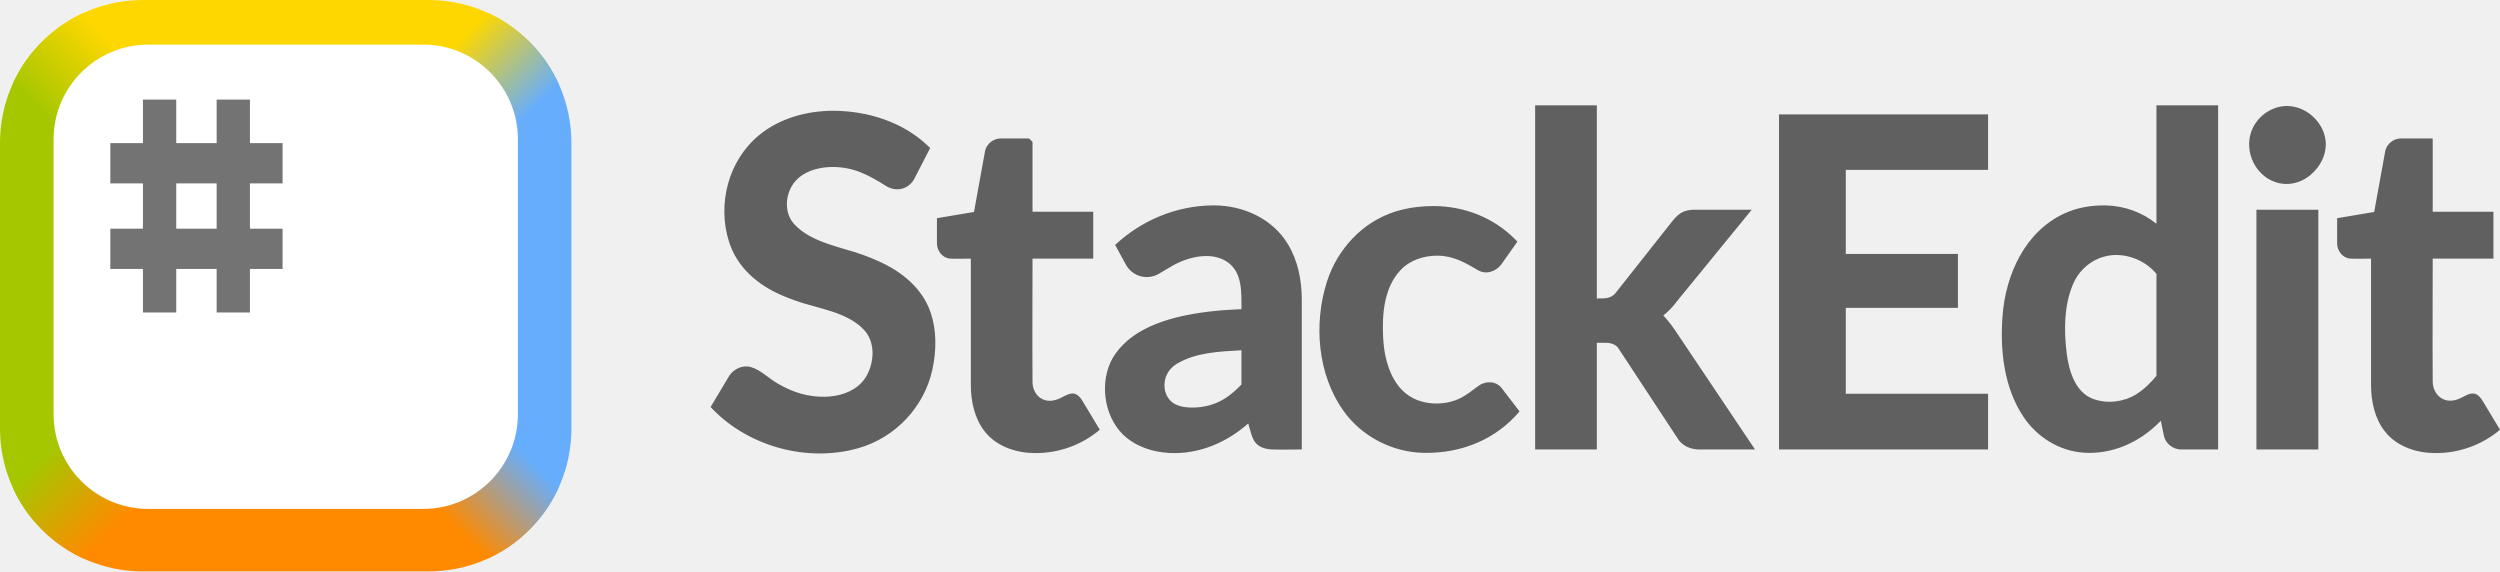
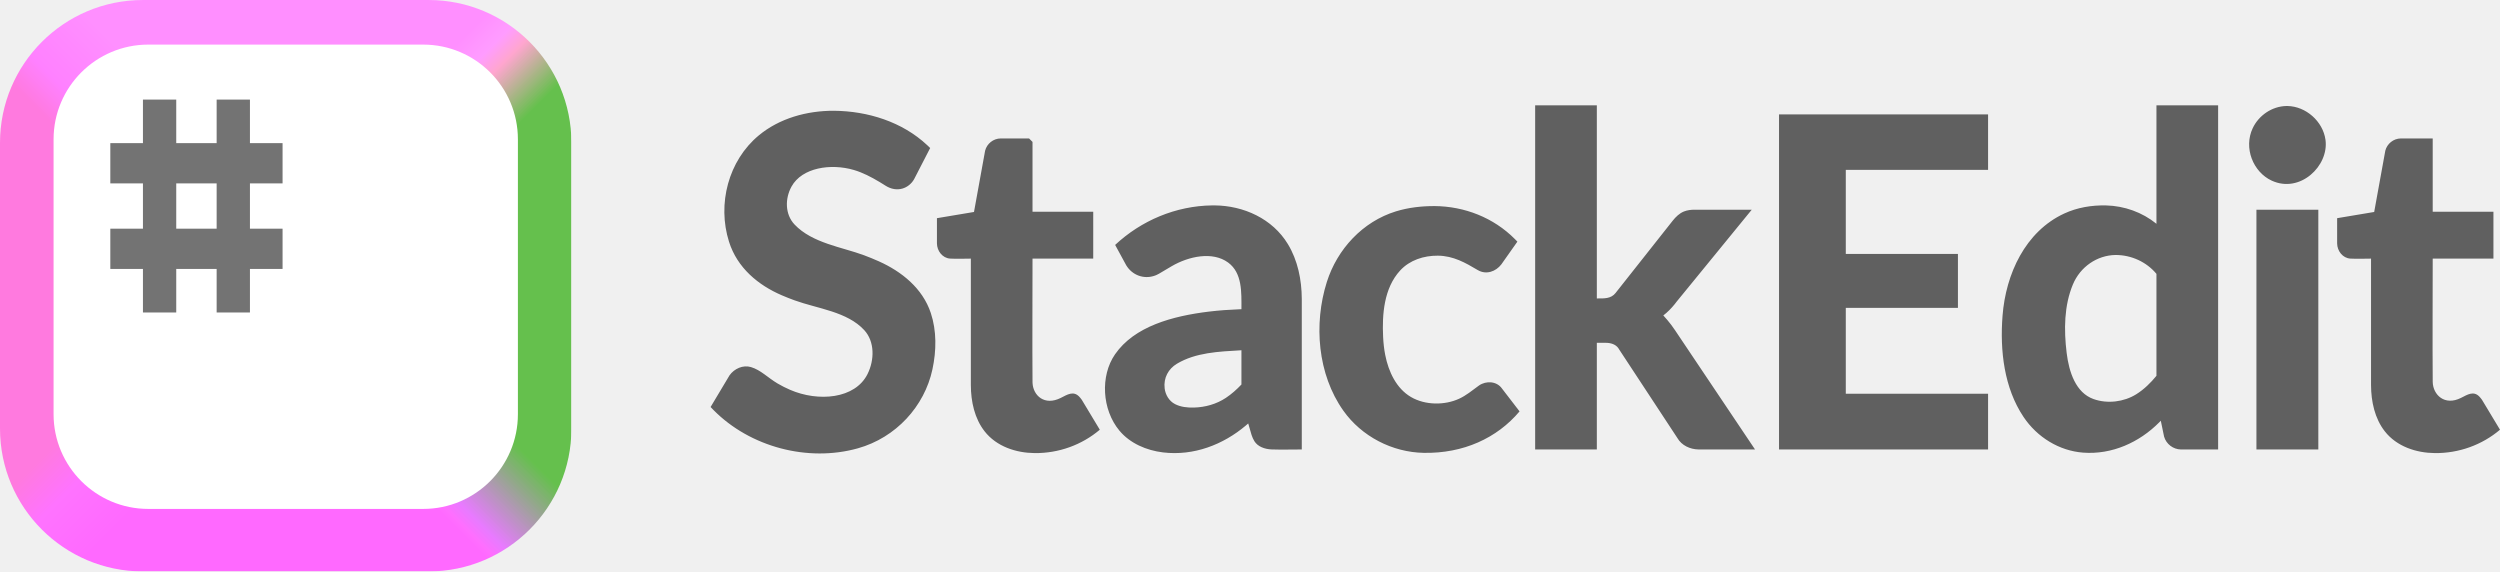
- <svg xmlns="http://www.w3.org/2000/svg" width="100%" height="100%" viewBox="0 0 700 160" version="1.1" xml:space="preserve" style="fill-rule:evenodd;clip-rule:evenodd;stroke-linejoin:round;stroke-miterlimit:1.414;">
-   <path d="M233.444,31.014c9.544,0.072 19.211,3.103 26.179,9.639l0.824,0.791l-4.497,8.729c-1.434,2.542 -4.746,3.911 -8.055,1.788c-0.197,-0.126 -0.396,-0.251 -0.594,-0.376c-0.36,-0.223 -0.722,-0.444 -1.085,-0.663c-2.27,-1.355 -4.642,-2.601 -7.162,-3.337c-6.407,-1.871 -14.477,-0.689 -17.43,4.652c-1.851,3.347 -1.845,7.774 0.846,10.621c4.956,5.244 13.349,6.327 19.471,8.617c1.39,0.52 2.764,1.083 4.119,1.688c6.371,2.845 12.258,7.539 14.56,14.467c1.663,5.005 1.588,10.54 0.463,15.785c-2.222,10.36 -10.206,19.113 -20.877,22.112c-13.975,3.927 -30.16,-0.343 -40.391,-10.683l-0.85,-0.881l5.302,-8.865c1.331,-1.881 3.766,-2.981 6.011,-2.314c2.713,0.806 4.776,3.016 7.448,4.595c1.122,0.663 2.292,1.244 3.487,1.764c7.86,3.42 18.228,2.598 21.707,-4.43c1.969,-3.979 2.012,-9.088 -0.938,-12.285c-4.783,-5.185 -13.018,-5.986 -19.486,-8.326c-1.216,-0.44 -2.42,-0.917 -3.608,-1.429c-6.581,-2.834 -12.444,-7.651 -14.761,-14.981c-3.351,-10.6 -0.168,-22.711 8.309,-29.758c5.775,-4.8 13.448,-6.939 21.008,-6.92Zm447.715,28.275l17.003,0l0,13.124l-17.003,0c0,11.511 -0.084,23.023 0.002,34.533c0.082,3.616 3.345,6.78 7.932,4.456c1.813,-0.918 3.488,-2.014 5.095,-0.39c0.287,0.29 0.536,0.613 0.774,0.944l5.038,8.366c-5.051,4.284 -11.539,6.605 -18.217,6.545c-5.228,-0.048 -10.701,-1.83 -14.042,-6.101c-2.809,-3.591 -3.831,-8.331 -3.85,-12.912l0,-35.441c-1.971,0 -3.721,0.104 -5.837,-0.009c-2.088,-0.157 -3.639,-2.107 -3.657,-4.261l0,-7.053l10.376,-1.738l3.111,-17.153c0.497,-1.967 2.298,-3.417 4.358,-3.434l8.917,0l0,20.524Zm-392.054,13.124c0,11.511 -0.085,23.023 0.001,34.533c0.004,0.17 0.004,0.17 0.01,0.341c0.19,3.447 3.336,6.438 7.923,4.115c1.812,-0.918 3.488,-2.013 5.094,-0.39c0.287,0.29 0.536,0.613 0.774,0.944l5.038,8.366c-5.051,4.284 -11.538,6.605 -18.217,6.545c-5.227,-0.048 -10.7,-1.83 -14.041,-6.101c-2.807,-3.587 -3.832,-8.317 -3.85,-12.912l0,-35.441c-1.972,0 -3.722,0.104 -5.837,-0.009c-2.088,-0.157 -3.64,-2.108 -3.658,-4.261l0,-7.053l10.376,-1.738l3.111,-17.153c0.498,-1.966 2.298,-3.417 4.358,-3.434l7.947,0c0.324,0.324 0.647,0.647 0.971,0.971l0,19.553l17.002,0l-0.006,13.124l-16.996,0Zm50.962,-14.902c8.143,0.064 16.218,3.705 20.543,10.842c2.764,4.559 3.866,9.98 3.89,15.351l0,42.147c-2.83,0 -5.669,0.089 -8.487,-0.011c-1.881,-0.087 -3.81,-0.752 -4.776,-2.294c-0.34,-0.543 -0.588,-1.135 -0.795,-1.74l-0.941,-3.241c-0.221,0.194 -0.444,0.386 -0.667,0.577c-6.326,5.351 -14.569,8.562 -23.158,7.536c-4.643,-0.555 -9.257,-2.521 -12.24,-6.103c-4.894,-5.877 -5.405,-15.318 -1.23,-21.362c5.424,-7.853 16.11,-10.72 26.268,-11.961c2.895,-0.353 5.805,-0.55 8.718,-0.661l0.412,-0.014c0,-4.738 0.268,-10.148 -3.745,-13.079c-4.338,-3.168 -11,-1.752 -15.774,1.031c-1.204,0.714 -2.399,1.44 -3.61,2.135c-0.693,0.383 -0.903,0.449 -1.378,0.6c-2.834,0.903 -6.045,-0.158 -7.756,-2.987l-3.101,-5.7c7.33,-6.831 16.959,-10.931 27.155,-11.064c0.224,-0.002 0.448,-0.003 0.672,-0.002Zm61.616,0.19c8.37,0.065 16.509,3.224 22.482,9.238l0.703,0.716l-4.513,6.399c-1.52,1.957 -4.194,2.975 -6.586,1.564c-3.396,-2.003 -6.796,-3.998 -11.193,-4.03c-3.891,-0.029 -7.851,1.234 -10.535,4.152c-4.553,4.949 -5.07,12.294 -4.768,18.596c0.082,1.703 0.265,3.403 0.594,5.077c0.923,4.698 3.136,9.353 7.171,11.73c4.085,2.406 9.55,2.313 13.456,0.529c2.069,-0.945 3.638,-2.291 5.617,-3.727c2.017,-1.405 4.99,-1.235 6.456,0.861c0,0 4.908,6.38 4.908,6.38c-6.326,7.523 -15.789,11.812 -26.822,11.613c-8.812,-0.158 -17.398,-4.586 -22.522,-11.82c-7.201,-10.166 -8.35,-24.243 -4.611,-36.043c2.906,-9.17 10.024,-16.894 19.365,-19.763c3.483,-1.07 7.178,-1.481 10.798,-1.472Zm219.392,-28.213l0,96.363c-3.483,0 -6.966,0.025 -10.449,-0.001c-2.146,-0.048 -4.07,-1.493 -4.681,-3.594l-0.922,-4.452c-0.161,0.168 -0.324,0.335 -0.488,0.502c-5.522,5.544 -13.152,9.043 -21.268,8.43c-6.661,-0.503 -12.852,-4.286 -16.669,-9.984c-5.45,-8.135 -6.649,-18.559 -5.887,-28.346c0.909,-11.688 6.366,-23.569 17.272,-28.619c3.653,-1.692 7.728,-2.37 11.758,-2.266c5.08,0.13 10.108,1.914 14.066,5.14l0,-33.173c5.756,0 11.512,0 17.268,0Zm-173.961,96.363l-17.271,0l0,-96.363l17.271,0l-0.002,54.074c1.967,0 3.962,0.146 5.279,-1.56l0.116,-0.156c5.276,-6.673 10.552,-13.345 15.827,-20.019c0.877,-1.109 1.912,-2.109 3.174,-2.614c0.929,-0.371 1.934,-0.49 2.928,-0.496l16.055,0l-21.058,25.777c-0.263,0.353 -0.263,0.353 -0.541,0.703c-0.936,1.157 -1.982,2.222 -3.163,3.127c0,0 1.912,2.03 3.327,4.205l0.113,0.176l22.235,33.142c0,0 -11.131,0.028 -15.784,0.004c-2.409,-0.039 -4.756,-1.13 -5.942,-3.189c0,0 -16.29,-24.777 -16.29,-24.777c-0.068,-0.113 -0.137,-0.224 -0.208,-0.334c-0.77,-1.157 -2.181,-1.559 -3.565,-1.564l-2.503,0l0.002,29.864Zm202.018,0l-17.331,0l0,-67.134l17.331,0l0,67.134Zm-92.471,-78.282l-39.839,0l0,23.539l31.399,0l0,15.094l-31.399,0l0,24.047l39.839,0l0,15.602l-58.534,0l0,-93.821l58.534,0l0,15.539Zm-209.257,50.514c-6.136,0.361 -12.592,0.606 -17.881,3.772c-2.348,1.406 -3.78,3.928 -3.419,6.901c0.22,1.813 1.261,3.55 2.899,4.39c1.593,0.817 3.42,1.015 5.241,0.973c3.172,-0.075 6.346,-0.953 8.986,-2.706c1.607,-1.066 3.05,-2.358 4.374,-3.754l0,-9.587c-0.066,0.004 -0.133,0.007 -0.2,0.011Zm244.882,-26.685c-5.055,0.092 -9.805,3.261 -11.884,8.27c-2.458,5.922 -2.531,12.636 -1.738,19.156c0.656,5.394 2.563,11.137 7.51,12.908c3.899,1.396 8.515,0.821 11.969,-1.337c2.184,-1.365 4.041,-3.185 5.664,-5.172l0,-28.541c-2.768,-3.318 -7.01,-5.311 -11.521,-5.284Zm48.196,-41.718c5.174,0.094 9.941,4.292 10.655,9.465c1.008,7.3 -7.122,15.103 -15.066,11.429c-5.202,-2.406 -7.925,-9.161 -5.308,-14.692c1.692,-3.578 5.399,-6.126 9.443,-6.202c0.138,-0.001 0.138,-0.001 0.276,0Z" style="fill:#606060;fill-rule:nonzero;" />
-   <path d="M159.997,40.003c0,-22.076 -17.923,-39.999 -39.999,-39.999l-79.999,0c-22.076,0 -39.999,17.923 -39.999,39.999l0,79.998c0,22.076 17.923,39.999 39.999,39.999l79.999,0c22.076,0 39.999,-17.923 39.999,-39.999l0,-79.998Z" style="fill:none;" />
+ <svg xmlns="http://www.w3.org/2000/svg" id="svg154" style="fill-rule:evenodd;clip-rule:evenodd;stroke-linejoin:round;stroke-miterlimit:1.414;" xml:space="preserve" version="1.1" viewBox="0 0 700 160" height="100%" width="100%">
+   <path id="path103" style="fill:#606060;fill-rule:nonzero;" d="M233.444,31.014c9.544,0.072 19.211,3.103 26.179,9.639l0.824,0.791l-4.497,8.729c-1.434,2.542 -4.746,3.911 -8.055,1.788c-0.197,-0.126 -0.396,-0.251 -0.594,-0.376c-0.36,-0.223 -0.722,-0.444 -1.085,-0.663c-2.27,-1.355 -4.642,-2.601 -7.162,-3.337c-6.407,-1.871 -14.477,-0.689 -17.43,4.652c-1.851,3.347 -1.845,7.774 0.846,10.621c4.956,5.244 13.349,6.327 19.471,8.617c1.39,0.52 2.764,1.083 4.119,1.688c6.371,2.845 12.258,7.539 14.56,14.467c1.663,5.005 1.588,10.54 0.463,15.785c-2.222,10.36 -10.206,19.113 -20.877,22.112c-13.975,3.927 -30.16,-0.343 -40.391,-10.683l-0.85,-0.881l5.302,-8.865c1.331,-1.881 3.766,-2.981 6.011,-2.314c2.713,0.806 4.776,3.016 7.448,4.595c1.122,0.663 2.292,1.244 3.487,1.764c7.86,3.42 18.228,2.598 21.707,-4.43c1.969,-3.979 2.012,-9.088 -0.938,-12.285c-4.783,-5.185 -13.018,-5.986 -19.486,-8.326c-1.216,-0.44 -2.42,-0.917 -3.608,-1.429c-6.581,-2.834 -12.444,-7.651 -14.761,-14.981c-3.351,-10.6 -0.168,-22.711 8.309,-29.758c5.775,-4.8 13.448,-6.939 21.008,-6.92Zm447.715,28.275l17.003,0l0,13.124l-17.003,0c0,11.511 -0.084,23.023 0.002,34.533c0.082,3.616 3.345,6.78 7.932,4.456c1.813,-0.918 3.488,-2.014 5.095,-0.39c0.287,0.29 0.536,0.613 0.774,0.944l5.038,8.366c-5.051,4.284 -11.539,6.605 -18.217,6.545c-5.228,-0.048 -10.701,-1.83 -14.042,-6.101c-2.809,-3.591 -3.831,-8.331 -3.85,-12.912l0,-35.441c-1.971,0 -3.721,0.104 -5.837,-0.009c-2.088,-0.157 -3.639,-2.107 -3.657,-4.261l0,-7.053l10.376,-1.738l3.111,-17.153c0.497,-1.967 2.298,-3.417 4.358,-3.434l8.917,0l0,20.524Zm-392.054,13.124c0,11.511 -0.085,23.023 0.001,34.533c0.004,0.17 0.004,0.17 0.01,0.341c0.19,3.447 3.336,6.438 7.923,4.115c1.812,-0.918 3.488,-2.013 5.094,-0.39c0.287,0.29 0.536,0.613 0.774,0.944l5.038,8.366c-5.051,4.284 -11.538,6.605 -18.217,6.545c-5.227,-0.048 -10.7,-1.83 -14.041,-6.101c-2.807,-3.587 -3.832,-8.317 -3.85,-12.912l0,-35.441c-1.972,0 -3.722,0.104 -5.837,-0.009c-2.088,-0.157 -3.64,-2.108 -3.658,-4.261l0,-7.053l10.376,-1.738l3.111,-17.153c0.498,-1.966 2.298,-3.417 4.358,-3.434l7.947,0c0.324,0.324 0.647,0.647 0.971,0.971l0,19.553l17.002,0l-0.006,13.124l-16.996,0Zm50.962,-14.902c8.143,0.064 16.218,3.705 20.543,10.842c2.764,4.559 3.866,9.98 3.89,15.351l0,42.147c-2.83,0 -5.669,0.089 -8.487,-0.011c-1.881,-0.087 -3.81,-0.752 -4.776,-2.294c-0.34,-0.543 -0.588,-1.135 -0.795,-1.74l-0.941,-3.241c-0.221,0.194 -0.444,0.386 -0.667,0.577c-6.326,5.351 -14.569,8.562 -23.158,7.536c-4.643,-0.555 -9.257,-2.521 -12.24,-6.103c-4.894,-5.877 -5.405,-15.318 -1.23,-21.362c5.424,-7.853 16.11,-10.72 26.268,-11.961c2.895,-0.353 5.805,-0.55 8.718,-0.661l0.412,-0.014c0,-4.738 0.268,-10.148 -3.745,-13.079c-4.338,-3.168 -11,-1.752 -15.774,1.031c-1.204,0.714 -2.399,1.44 -3.61,2.135c-0.693,0.383 -0.903,0.449 -1.378,0.6c-2.834,0.903 -6.045,-0.158 -7.756,-2.987l-3.101,-5.7c7.33,-6.831 16.959,-10.931 27.155,-11.064c0.224,-0.002 0.448,-0.003 0.672,-0.002Zm61.616,0.19c8.37,0.065 16.509,3.224 22.482,9.238l0.703,0.716l-4.513,6.399c-1.52,1.957 -4.194,2.975 -6.586,1.564c-3.396,-2.003 -6.796,-3.998 -11.193,-4.03c-3.891,-0.029 -7.851,1.234 -10.535,4.152c-4.553,4.949 -5.07,12.294 -4.768,18.596c0.082,1.703 0.265,3.403 0.594,5.077c0.923,4.698 3.136,9.353 7.171,11.73c4.085,2.406 9.55,2.313 13.456,0.529c2.069,-0.945 3.638,-2.291 5.617,-3.727c2.017,-1.405 4.99,-1.235 6.456,0.861c0,0 4.908,6.38 4.908,6.38c-6.326,7.523 -15.789,11.812 -26.822,11.613c-8.812,-0.158 -17.398,-4.586 -22.522,-11.82c-7.201,-10.166 -8.35,-24.243 -4.611,-36.043c2.906,-9.17 10.024,-16.894 19.365,-19.763c3.483,-1.07 7.178,-1.481 10.798,-1.472Zm219.392,-28.213l0,96.363c-3.483,0 -6.966,0.025 -10.449,-0.001c-2.146,-0.048 -4.07,-1.493 -4.681,-3.594l-0.922,-4.452c-0.161,0.168 -0.324,0.335 -0.488,0.502c-5.522,5.544 -13.152,9.043 -21.268,8.43c-6.661,-0.503 -12.852,-4.286 -16.669,-9.984c-5.45,-8.135 -6.649,-18.559 -5.887,-28.346c0.909,-11.688 6.366,-23.569 17.272,-28.619c3.653,-1.692 7.728,-2.37 11.758,-2.266c5.08,0.13 10.108,1.914 14.066,5.14l0,-33.173c5.756,0 11.512,0 17.268,0Zm-173.961,96.363l-17.271,0l0,-96.363l17.271,0l-0.002,54.074c1.967,0 3.962,0.146 5.279,-1.56l0.116,-0.156c5.276,-6.673 10.552,-13.345 15.827,-20.019c0.877,-1.109 1.912,-2.109 3.174,-2.614c0.929,-0.371 1.934,-0.49 2.928,-0.496l16.055,0l-21.058,25.777c-0.263,0.353 -0.263,0.353 -0.541,0.703c-0.936,1.157 -1.982,2.222 -3.163,3.127c0,0 1.912,2.03 3.327,4.205l0.113,0.176l22.235,33.142c0,0 -11.131,0.028 -15.784,0.004c-2.409,-0.039 -4.756,-1.13 -5.942,-3.189c0,0 -16.29,-24.777 -16.29,-24.777c-0.068,-0.113 -0.137,-0.224 -0.208,-0.334c-0.77,-1.157 -2.181,-1.559 -3.565,-1.564l-2.503,0l0.002,29.864Zm202.018,0l-17.331,0l0,-67.134l17.331,0l0,67.134Zm-92.471,-78.282l-39.839,0l0,23.539l31.399,0l0,15.094l-31.399,0l0,24.047l39.839,0l0,15.602l-58.534,0l0,-93.821l58.534,0l0,15.539Zm-209.257,50.514c-6.136,0.361 -12.592,0.606 -17.881,3.772c-2.348,1.406 -3.78,3.928 -3.419,6.901c0.22,1.813 1.261,3.55 2.899,4.39c1.593,0.817 3.42,1.015 5.241,0.973c3.172,-0.075 6.346,-0.953 8.986,-2.706c1.607,-1.066 3.05,-2.358 4.374,-3.754l0,-9.587c-0.066,0.004 -0.133,0.007 -0.2,0.011Zm244.882,-26.685c-5.055,0.092 -9.805,3.261 -11.884,8.27c-2.458,5.922 -2.531,12.636 -1.738,19.156c0.656,5.394 2.563,11.137 7.51,12.908c3.899,1.396 8.515,0.821 11.969,-1.337c2.184,-1.365 4.041,-3.185 5.664,-5.172l0,-28.541c-2.768,-3.318 -7.01,-5.311 -11.521,-5.284Zm48.196,-41.718c5.174,0.094 9.941,4.292 10.655,9.465c1.008,7.3 -7.122,15.103 -15.066,11.429c-5.202,-2.406 -7.925,-9.161 -5.308,-14.692c1.692,-3.578 5.399,-6.126 9.443,-6.202c0.138,-0.001 0.138,-0.001 0.276,0Z" />
+   <path id="path105" style="fill:none;" d="M159.997,40.003c0,-22.076 -17.923,-39.999 -39.999,-39.999l-79.999,0c-22.076,0 -39.999,17.923 -39.999,39.999l0,79.998c0,22.076 17.923,39.999 39.999,39.999l79.999,0c22.076,0 39.999,-17.923 39.999,-39.999l0,-79.998Z" />
  <clipPath id="_clip1">
-     <path d="M159.997,40.003c0,-22.076 -17.923,-39.999 -39.999,-39.999l-79.999,0c-22.076,0 -39.999,17.923 -39.999,39.999l0,79.998c0,22.076 17.923,39.999 39.999,39.999l79.999,0c22.076,0 39.999,-17.923 39.999,-39.999l0,-79.998Z" />
+     <path id="path107" d="M159.997,40.003c0,-22.076 -17.923,-39.999 -39.999,-39.999l-79.999,0c-22.076,0 -39.999,17.923 -39.999,39.999l0,79.998c0,22.076 17.923,39.999 39.999,39.999l79.999,0c22.076,0 39.999,-17.923 39.999,-39.999l0,-79.998Z" />
  </clipPath>
-   <g clip-path="url(#_clip1)">
-     <path d="M159.997,0.004l-160.014,0l80.007,80.007l80.007,-80.007Z" style="fill:#ffd700;" />
-     <path d="M-0.017,0.004l0,160.014l80.007,-80.008l-80.007,-80.006Z" style="fill:#a5c700;" />
-     <path d="M-0.017,160.018l160.014,0l-80.007,-80.007l-80.007,80.007Z" style="fill:#ff8a00;" />
-     <path d="M159.997,160.018l0,-160.014l-80.007,80.007l80.007,80.007Z" style="fill:#66aefd;" />
-     <path d="M149.996,-9.997l-70.006,69.988l20.002,20.02l70.006,-70.007l-20.002,-20.001Z" style="fill:url(#_Linear2);" />
-     <path d="M170.006,150.017l-69.988,-70.006l-20.02,20.002l70.007,70.006l20.001,-20.002Z" style="fill:url(#_Linear3);" />
-     <path d="M9.983,170.01l70.007,-69.989l-20.002,-20.019l-70.006,70.006l20.001,20.002Z" style="fill:url(#_Linear4);" />
-     <path d="M-10.018,10.004l69.988,70.007l20.02,-20.002l-70.006,-70.006l-20.002,20.001Z" style="fill:url(#_Linear5);" />
+   <g style="filter:url(#filter374)" id="g126" clip-path="url(#_clip1)">
+     <path id="path110" style="fill:#ffd700;" d="M159.997,0.004l-160.014,0l80.007,80.007l80.007,-80.007Z" />
+     <path id="path112" style="fill:#a5c700;" d="M-0.017,0.004l0,160.014l80.007,-80.008l-80.007,-80.006Z" />
+     <path id="path114" style="fill:#ff8a00;" d="M-0.017,160.018l160.014,0l-80.007,-80.007l-80.007,80.007Z" />
+     <path id="path116" style="fill:#66aefd;" d="M159.997,160.018l0,-160.014l-80.007,80.007l80.007,80.007Z" />
+     <path id="path118" style="fill:url(#_Linear2);" d="M149.996,-9.997l-70.006,69.988l20.002,20.02l70.006,-70.007l-20.002,-20.001Z" />
+     <path id="path120" style="fill:url(#_Linear3);" d="M170.006,150.017l-69.988,-70.006l-20.02,20.002l70.007,70.006l20.001,-20.002Z" />
+     <path id="path122" style="fill:url(#_Linear4);" d="M9.983,170.01l70.007,-69.989l-20.002,-20.019l-70.006,70.006l20.001,20.002Z" />
+     <path id="path124" style="fill:url(#_Linear5);" d="M-10.018,10.004l69.988,70.007l20.02,-20.002l-70.006,-70.006l-20.002,20.001Z" />
  </g>
-   <path d="M145.013,39.006c0,-14.636 -11.883,-26.519 -26.519,-26.519l-76.974,0c-14.636,0 -26.519,11.883 -26.519,26.519l0,76.974c0,14.636 11.883,26.518 26.519,26.518l76.974,0c14.636,0 26.519,-11.882 26.519,-26.518l0,-76.974Z" style="fill:#fff;" />
-   <path d="M30.89,40.077l9.135,0l0,-12.192l9.323,0l0,12.192l11.312,0l0,-12.192l9.323,0l0,12.192l9.136,0l0,11.272l-9.136,0l0,12.681l9.136,0l0,11.272l-9.136,0l0,12.192l-9.323,0l0,-12.192l-11.312,0l0,12.192l-9.323,0l0,-12.192l-9.135,0l0,-11.272l9.135,0l0,-12.681l-9.135,0l0,-11.272Zm18.458,11.272l0,12.681l11.312,0l0,-12.681l-11.312,0Z" style="fill:#737373;" />
-   <defs>
-     <linearGradient id="_Linear2" x1="0" y1="0" x2="1" y2="0" gradientUnits="userSpaceOnUse" gradientTransform="matrix(-20.0015,-20.0018,20.0018,-20.0015,159.997,20.0053)">
-       <stop offset="0" style="stop-color:#66aefd;stop-opacity:1" />
-       <stop offset="1" style="stop-color:#ffd700;stop-opacity:1" />
+   <path id="path128" style="fill:#fff;" d="M145.013,39.006c0,-14.636 -11.883,-26.519 -26.519,-26.519l-76.974,0c-14.636,0 -26.519,11.883 -26.519,26.519l0,76.974c0,14.636 11.883,26.518 26.519,26.518l76.974,0c14.636,0 26.519,-11.882 26.519,-26.518l0,-76.974Z" />
+   <path id="path130" style="fill:#737373;" d="M30.89,40.077l9.135,0l0,-12.192l9.323,0l0,12.192l11.312,0l0,-12.192l9.323,0l0,12.192l9.136,0l0,11.272l-9.136,0l0,12.681l9.136,0l0,11.272l-9.136,0l0,12.192l-9.323,0l0,-12.192l-11.312,0l0,12.192l-9.323,0l0,-12.192l-9.135,0l0,-11.272l9.135,0l0,-12.681l-9.135,0l0,-11.272Zm18.458,11.272l0,12.681l11.312,0l0,-12.681l-11.312,0Z" />
+   <defs id="defs152">
+     <linearGradient gradientTransform="matrix(-20.0015,-20.0018,20.0018,-20.0015,159.997,20.0053)" gradientUnits="userSpaceOnUse" y2="0" x2="1" y1="0" x1="0" id="_Linear2">
+       <stop id="stop132" style="stop-color:#66aefd;stop-opacity:1" offset="0" />
+       <stop id="stop134" style="stop-color:#ffd700;stop-opacity:1" offset="1" />
    </linearGradient>
-     <linearGradient id="_Linear3" x1="0" y1="0" x2="1" y2="0" gradientUnits="userSpaceOnUse" gradientTransform="matrix(20.0018,-20.0015,20.0015,20.0018,140.004,160.018)">
-       <stop offset="0" style="stop-color:#ff8a00;stop-opacity:1" />
-       <stop offset="1" style="stop-color:#66aefd;stop-opacity:1" />
+     <linearGradient gradientTransform="matrix(20.0018,-20.0015,20.0015,20.0018,140.004,160.018)" gradientUnits="userSpaceOnUse" y2="0" x2="1" y1="0" x1="0" id="_Linear3">
+       <stop id="stop137" style="stop-color:#ff8a00;stop-opacity:1" offset="0" />
+       <stop id="stop139" style="stop-color:#66aefd;stop-opacity:1" offset="1" />
    </linearGradient>
-     <linearGradient id="_Linear4" x1="0" y1="0" x2="1" y2="0" gradientUnits="userSpaceOnUse" gradientTransform="matrix(20.0015,20.0018,-20.0018,20.0015,-0.0173131,140.007)">
-       <stop offset="0" style="stop-color:#a5c700;stop-opacity:1" />
-       <stop offset="1" style="stop-color:#ff8a00;stop-opacity:1" />
+     <linearGradient gradientTransform="matrix(20.0015,20.0018,-20.0018,20.0015,-0.0173131,140.007)" gradientUnits="userSpaceOnUse" y2="0" x2="1" y1="0" x1="0" id="_Linear4">
+       <stop id="stop142" style="stop-color:#a5c700;stop-opacity:1" offset="0" />
+       <stop id="stop144" style="stop-color:#ff8a00;stop-opacity:1" offset="1" />
    </linearGradient>
-     <linearGradient id="_Linear5" x1="0" y1="0" x2="1" y2="0" gradientUnits="userSpaceOnUse" gradientTransform="matrix(-20.0018,20.0015,-20.0015,-20.0018,19.9845,0.00353669)">
-       <stop offset="0" style="stop-color:#ffd700;stop-opacity:1" />
-       <stop offset="1" style="stop-color:#a5c700;stop-opacity:1" />
+     <linearGradient gradientTransform="matrix(-20.0018,20.0015,-20.0015,-20.0018,19.9845,0.00353669)" gradientUnits="userSpaceOnUse" y2="0" x2="1" y1="0" x1="0" id="_Linear5">
+       <stop id="stop147" style="stop-color:#ffd700;stop-opacity:1" offset="0" />
+       <stop id="stop149" style="stop-color:#a5c700;stop-opacity:1" offset="1" />
    </linearGradient>
+     <filter id="filter374" style="color-interpolation-filters:sRGB;">
+       <feColorMatrix id="feColorMatrix370" result="color1" values="251" type="hueRotate" />
+       <feColorMatrix id="feColorMatrix372" result="color2" values="1" type="saturate" />
+     </filter>
  </defs>
</svg>
